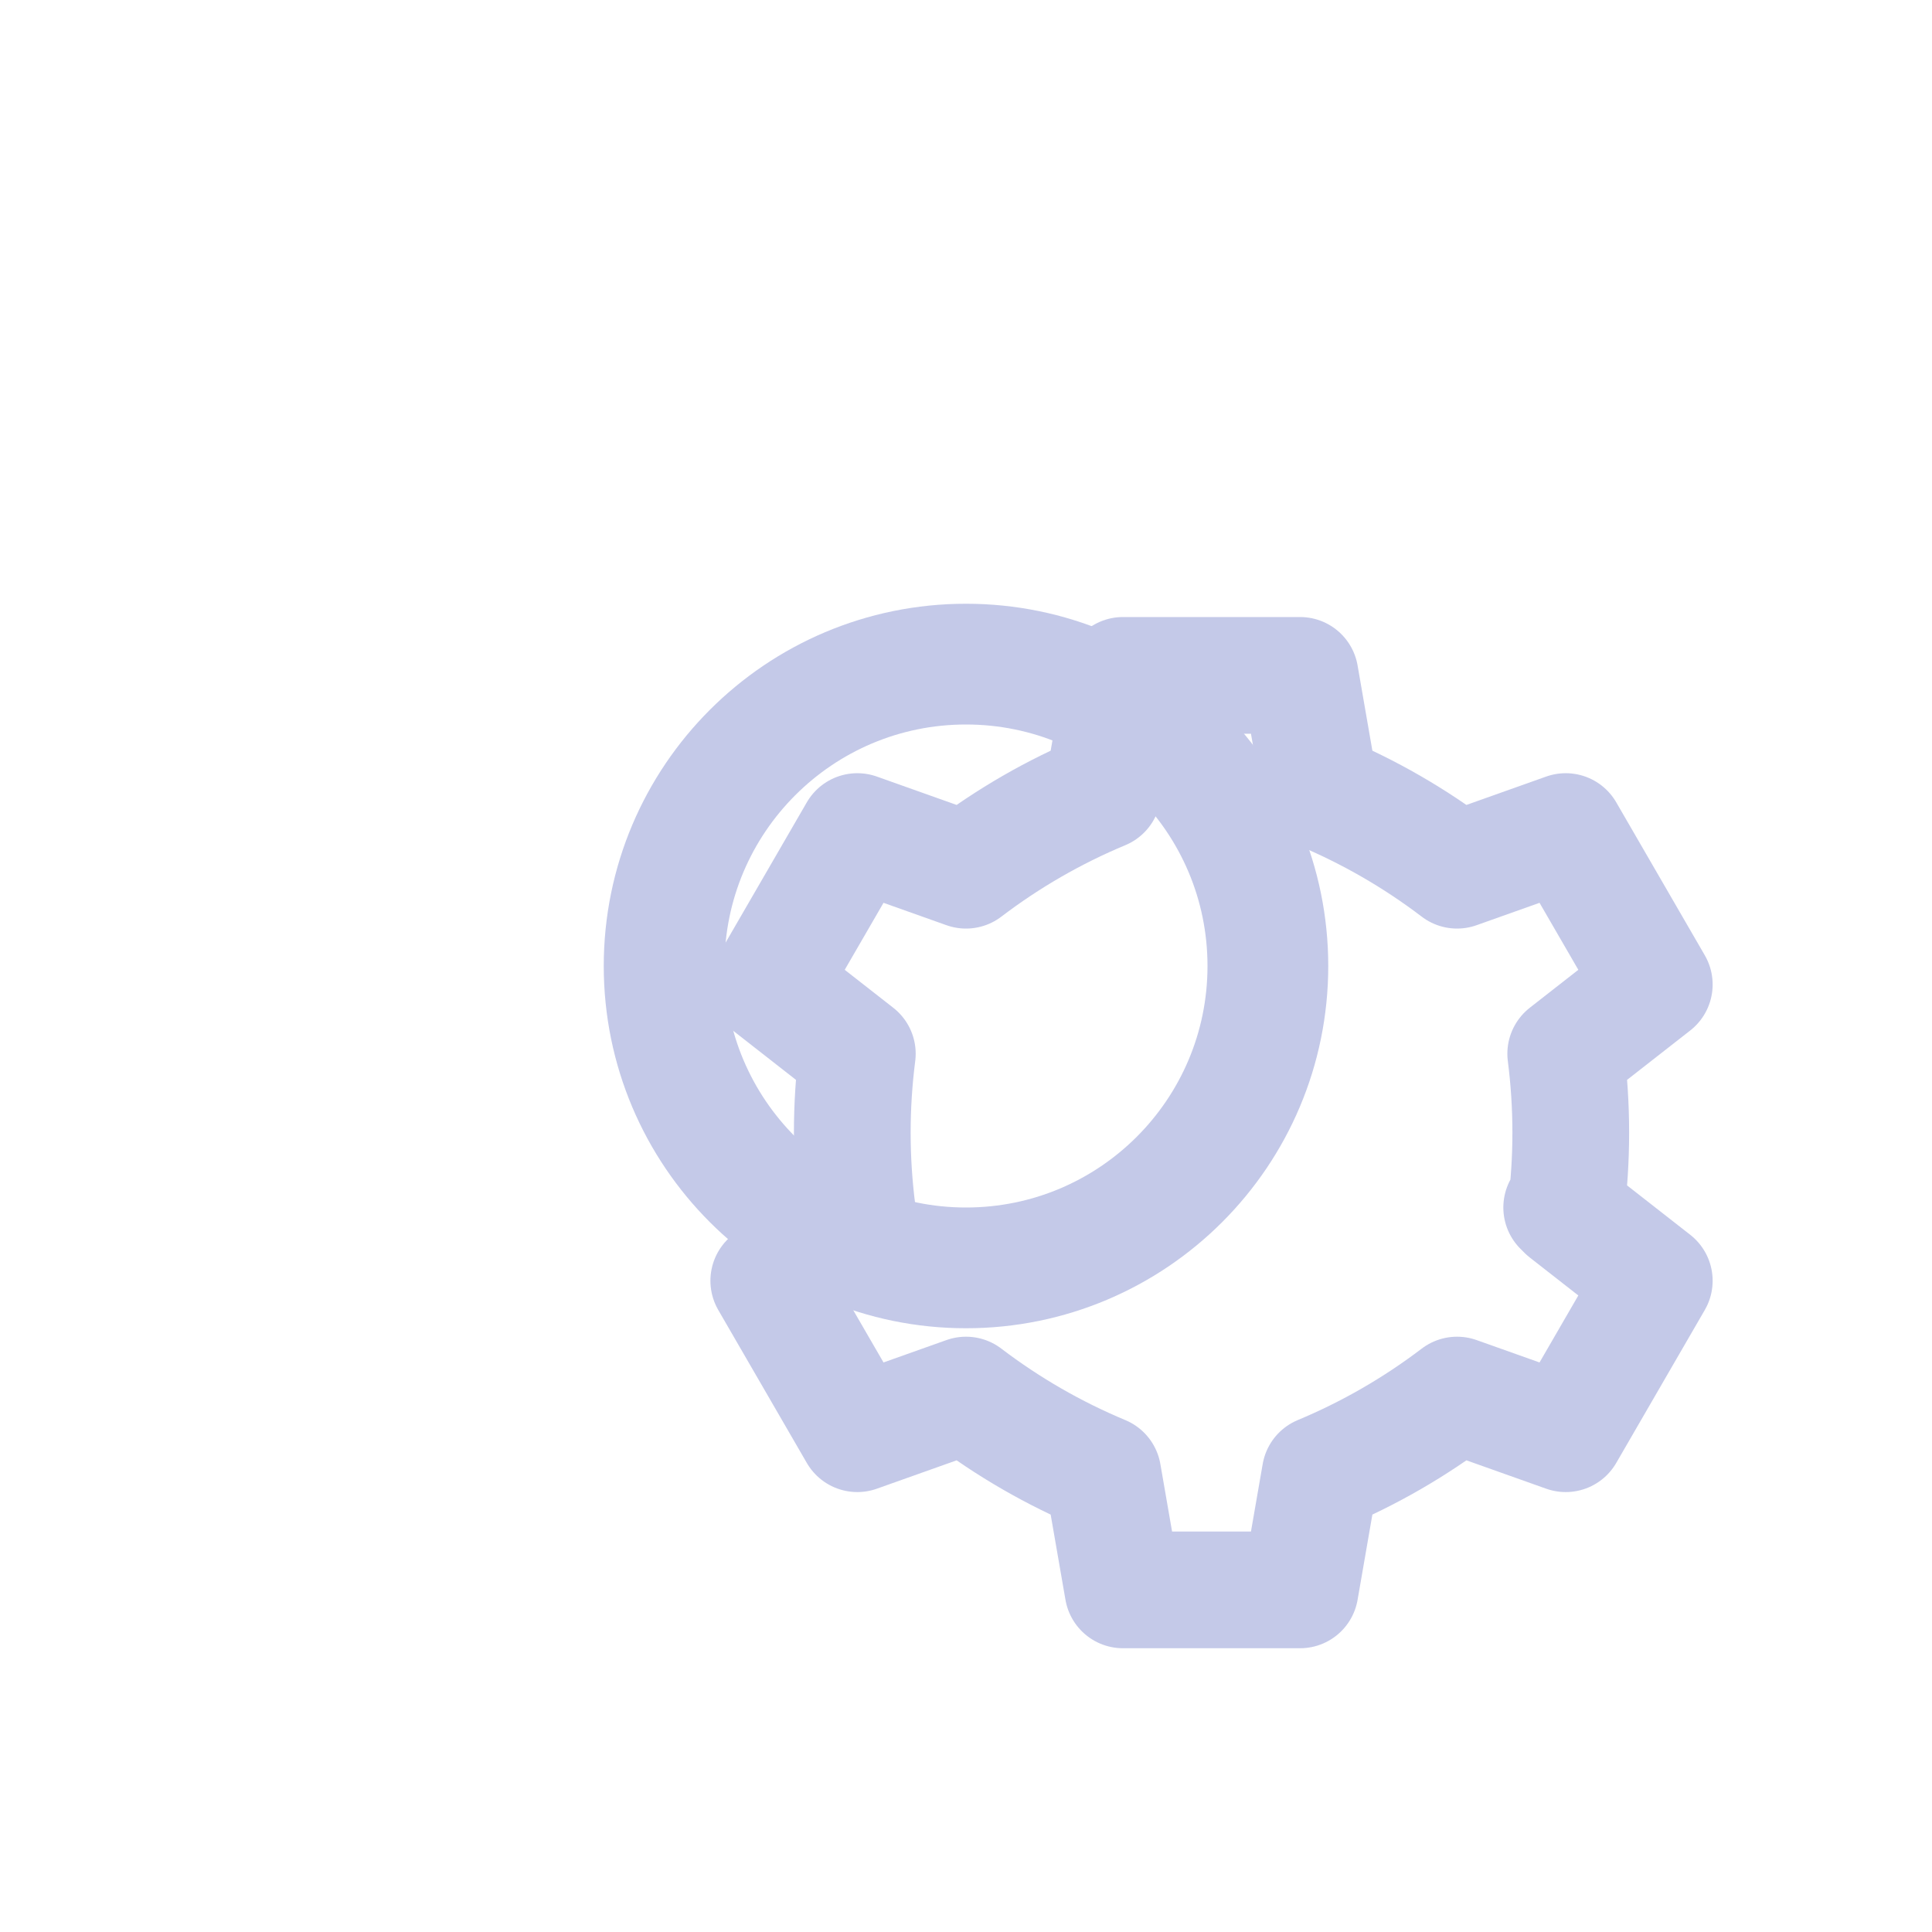
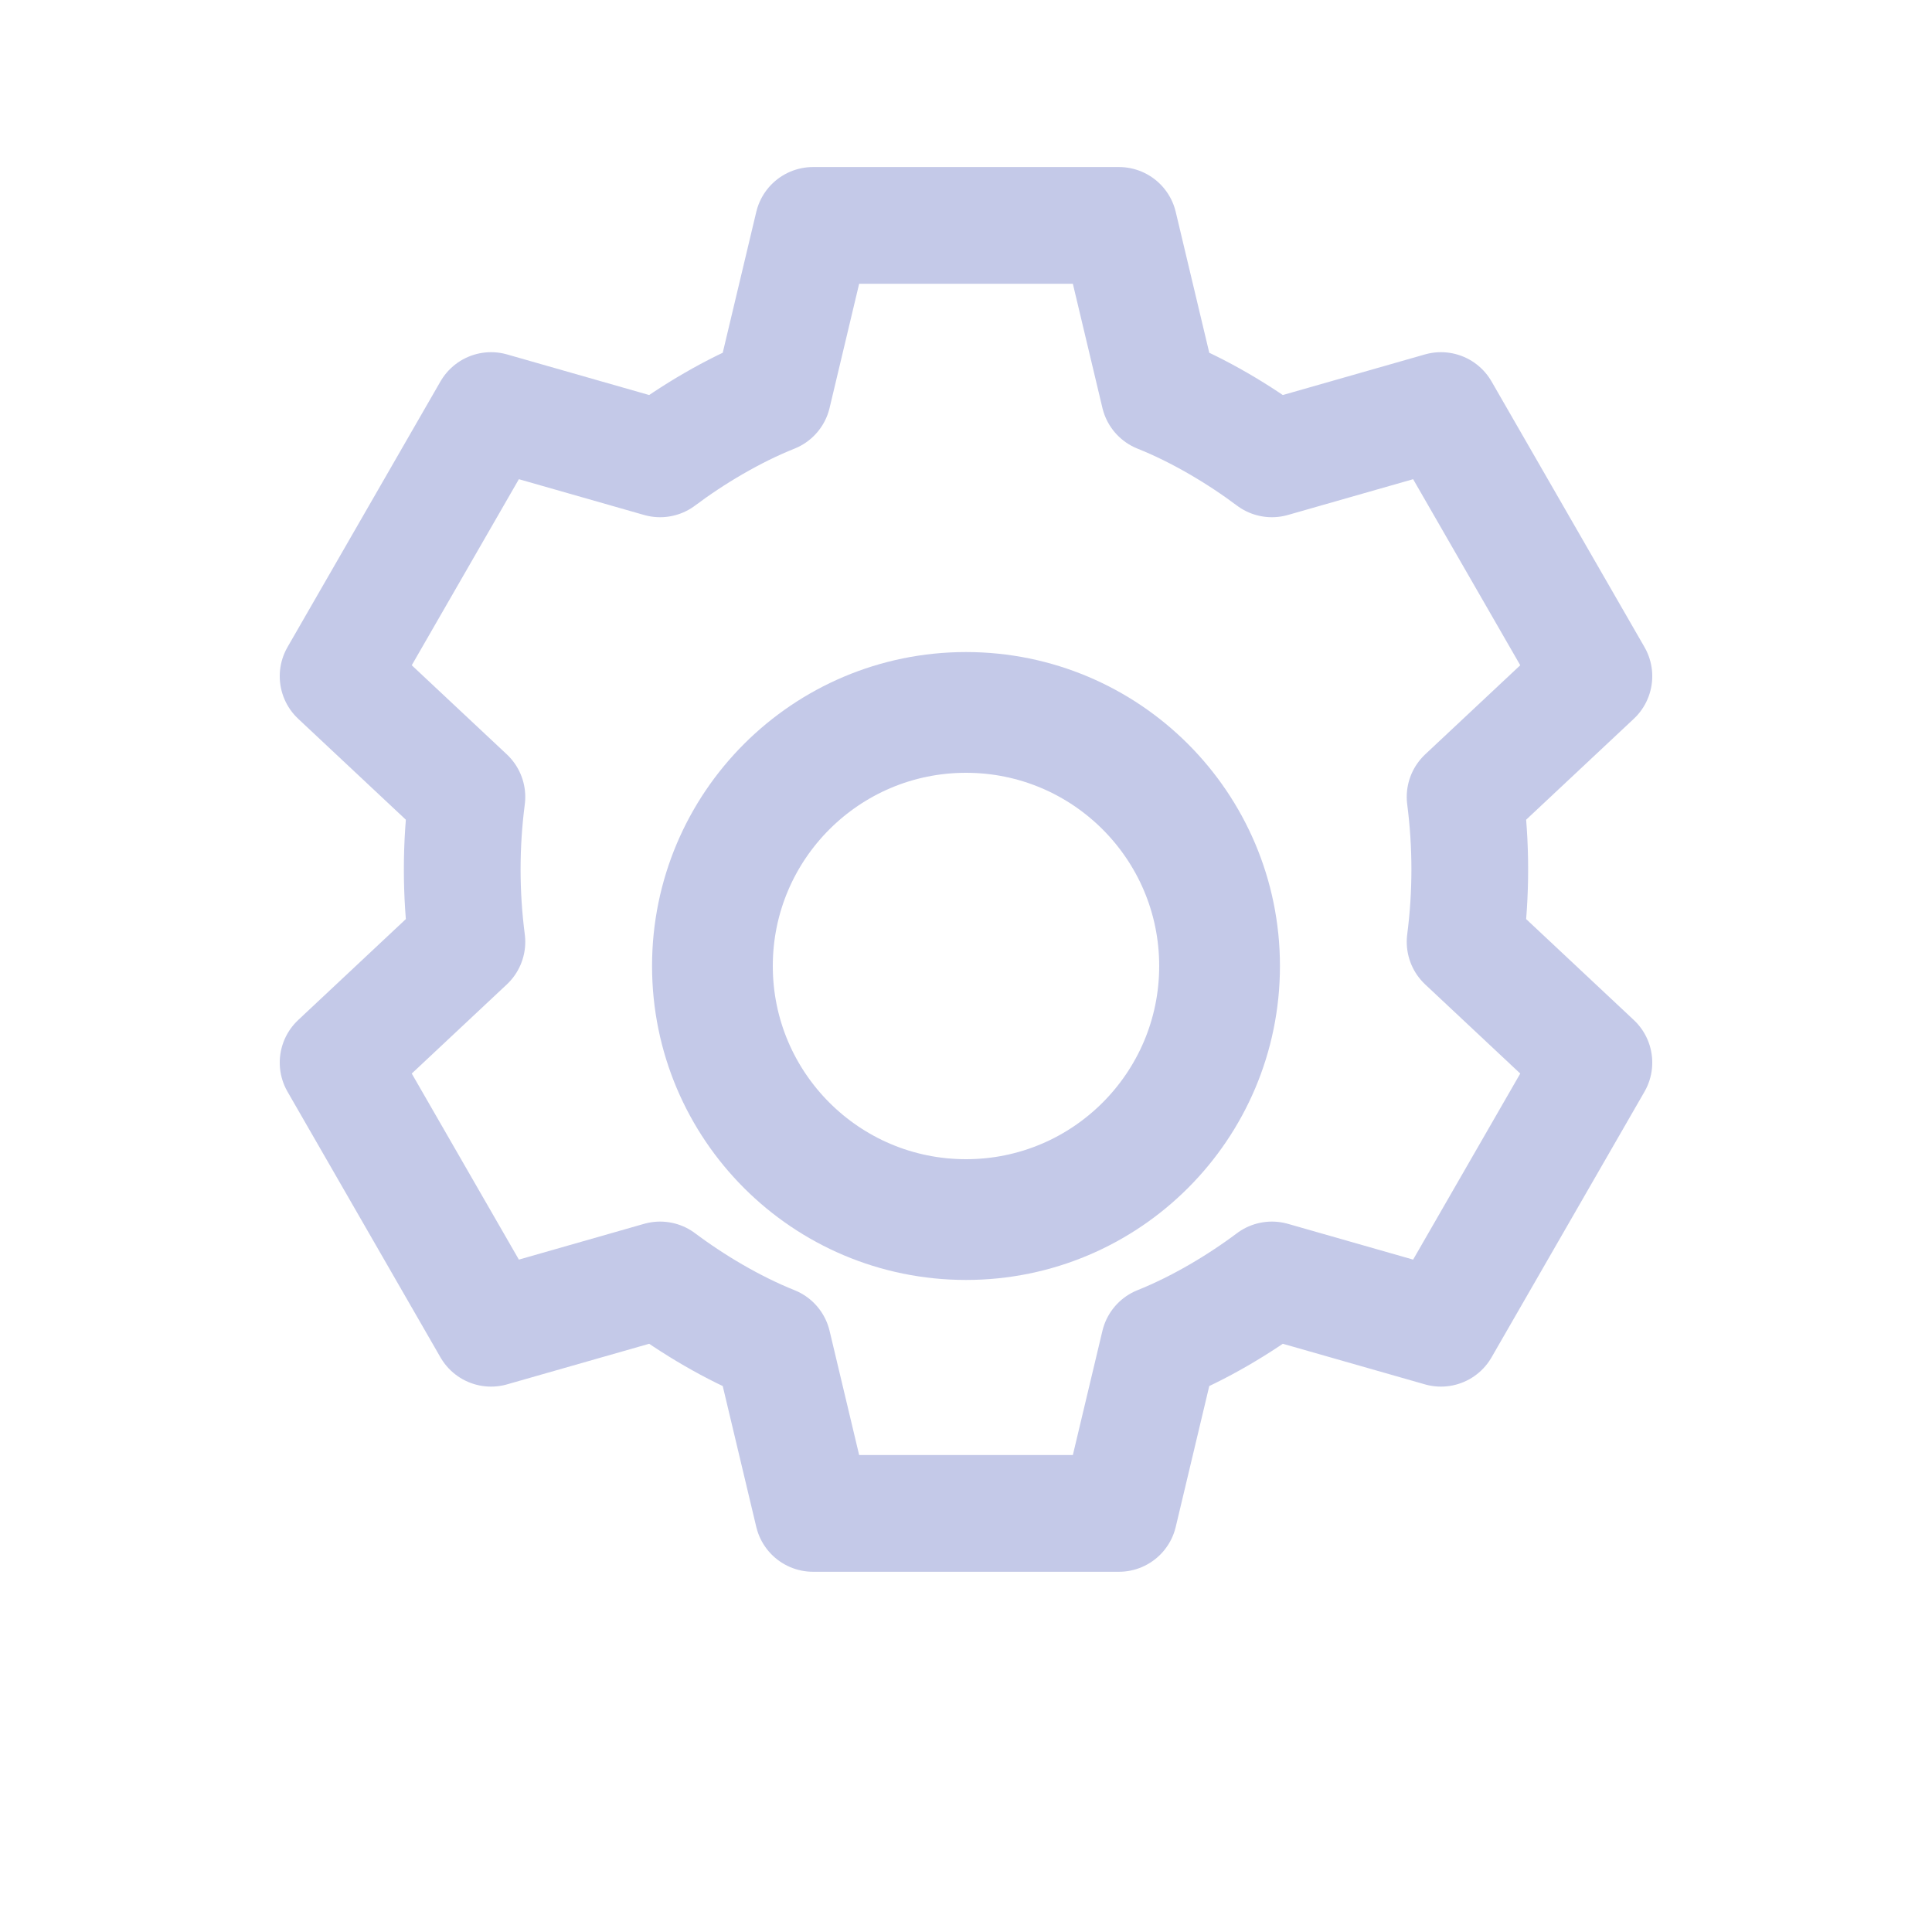
<svg xmlns="http://www.w3.org/2000/svg" viewBox="0 0 24 24">
-   <path d="M12 8.25a3.75 3.75 0 1 0 0 7.5 3.75 3.75 0 0 0 0-7.5Z" fill="none" stroke="#c4c9e8" stroke-width="1.5" />
-   <path d="m19.4 15 .05.05 1.1.86-1.1 1.9-1.35-.48a7.7 7.7 0 0 1-1.7.98l-.25 1.44h-2.2l-.25-1.44a7.7 7.7 0 0 1-1.7-.98l-1.35.48-1.1-1.9 1.1-.86a7.7 7.7 0 0 1 0-1.96l-1.1-.86 1.1-1.9 1.35.48a7.7 7.7 0 0 1 1.7-.98l.25-1.44h2.2l.25 1.44a7.7 7.7 0 0 1 1.7.98l1.35-.48 1.1 1.9-1.1.86a7.7 7.7 0 0 1 0 1.96Z" fill="none" stroke="#c4c9e8" stroke-width="1.45" stroke-linecap="round" stroke-linejoin="round" />
+   <path d="M10.1 2.8h3.8l.5 2.1c.5.2 1 .5 1.4.8l2.1-.6 1.9 3.3-1.6 1.5a7 7 0 0 1 0 1.8l1.6 1.5-1.9 3.3-2.1-.6c-.4.3-.9.6-1.4.8l-.5 2.1h-3.8l-.5-2.1c-.5-.2-1-.5-1.4-.8l-2.1.6-1.9-3.3 1.6-1.5a7 7 0 0 1 0-1.8L4.2 8.4l1.9-3.3 2.1.6c.4-.3.9-.6 1.4-.8z" fill="none" stroke="#c4c9e8" stroke-width="1.45" stroke-linecap="round" stroke-linejoin="round" />
+   <circle cx="12" cy="12" r="3.15" fill="none" stroke="#c4c9e8" stroke-width="1.5" />
</svg>
